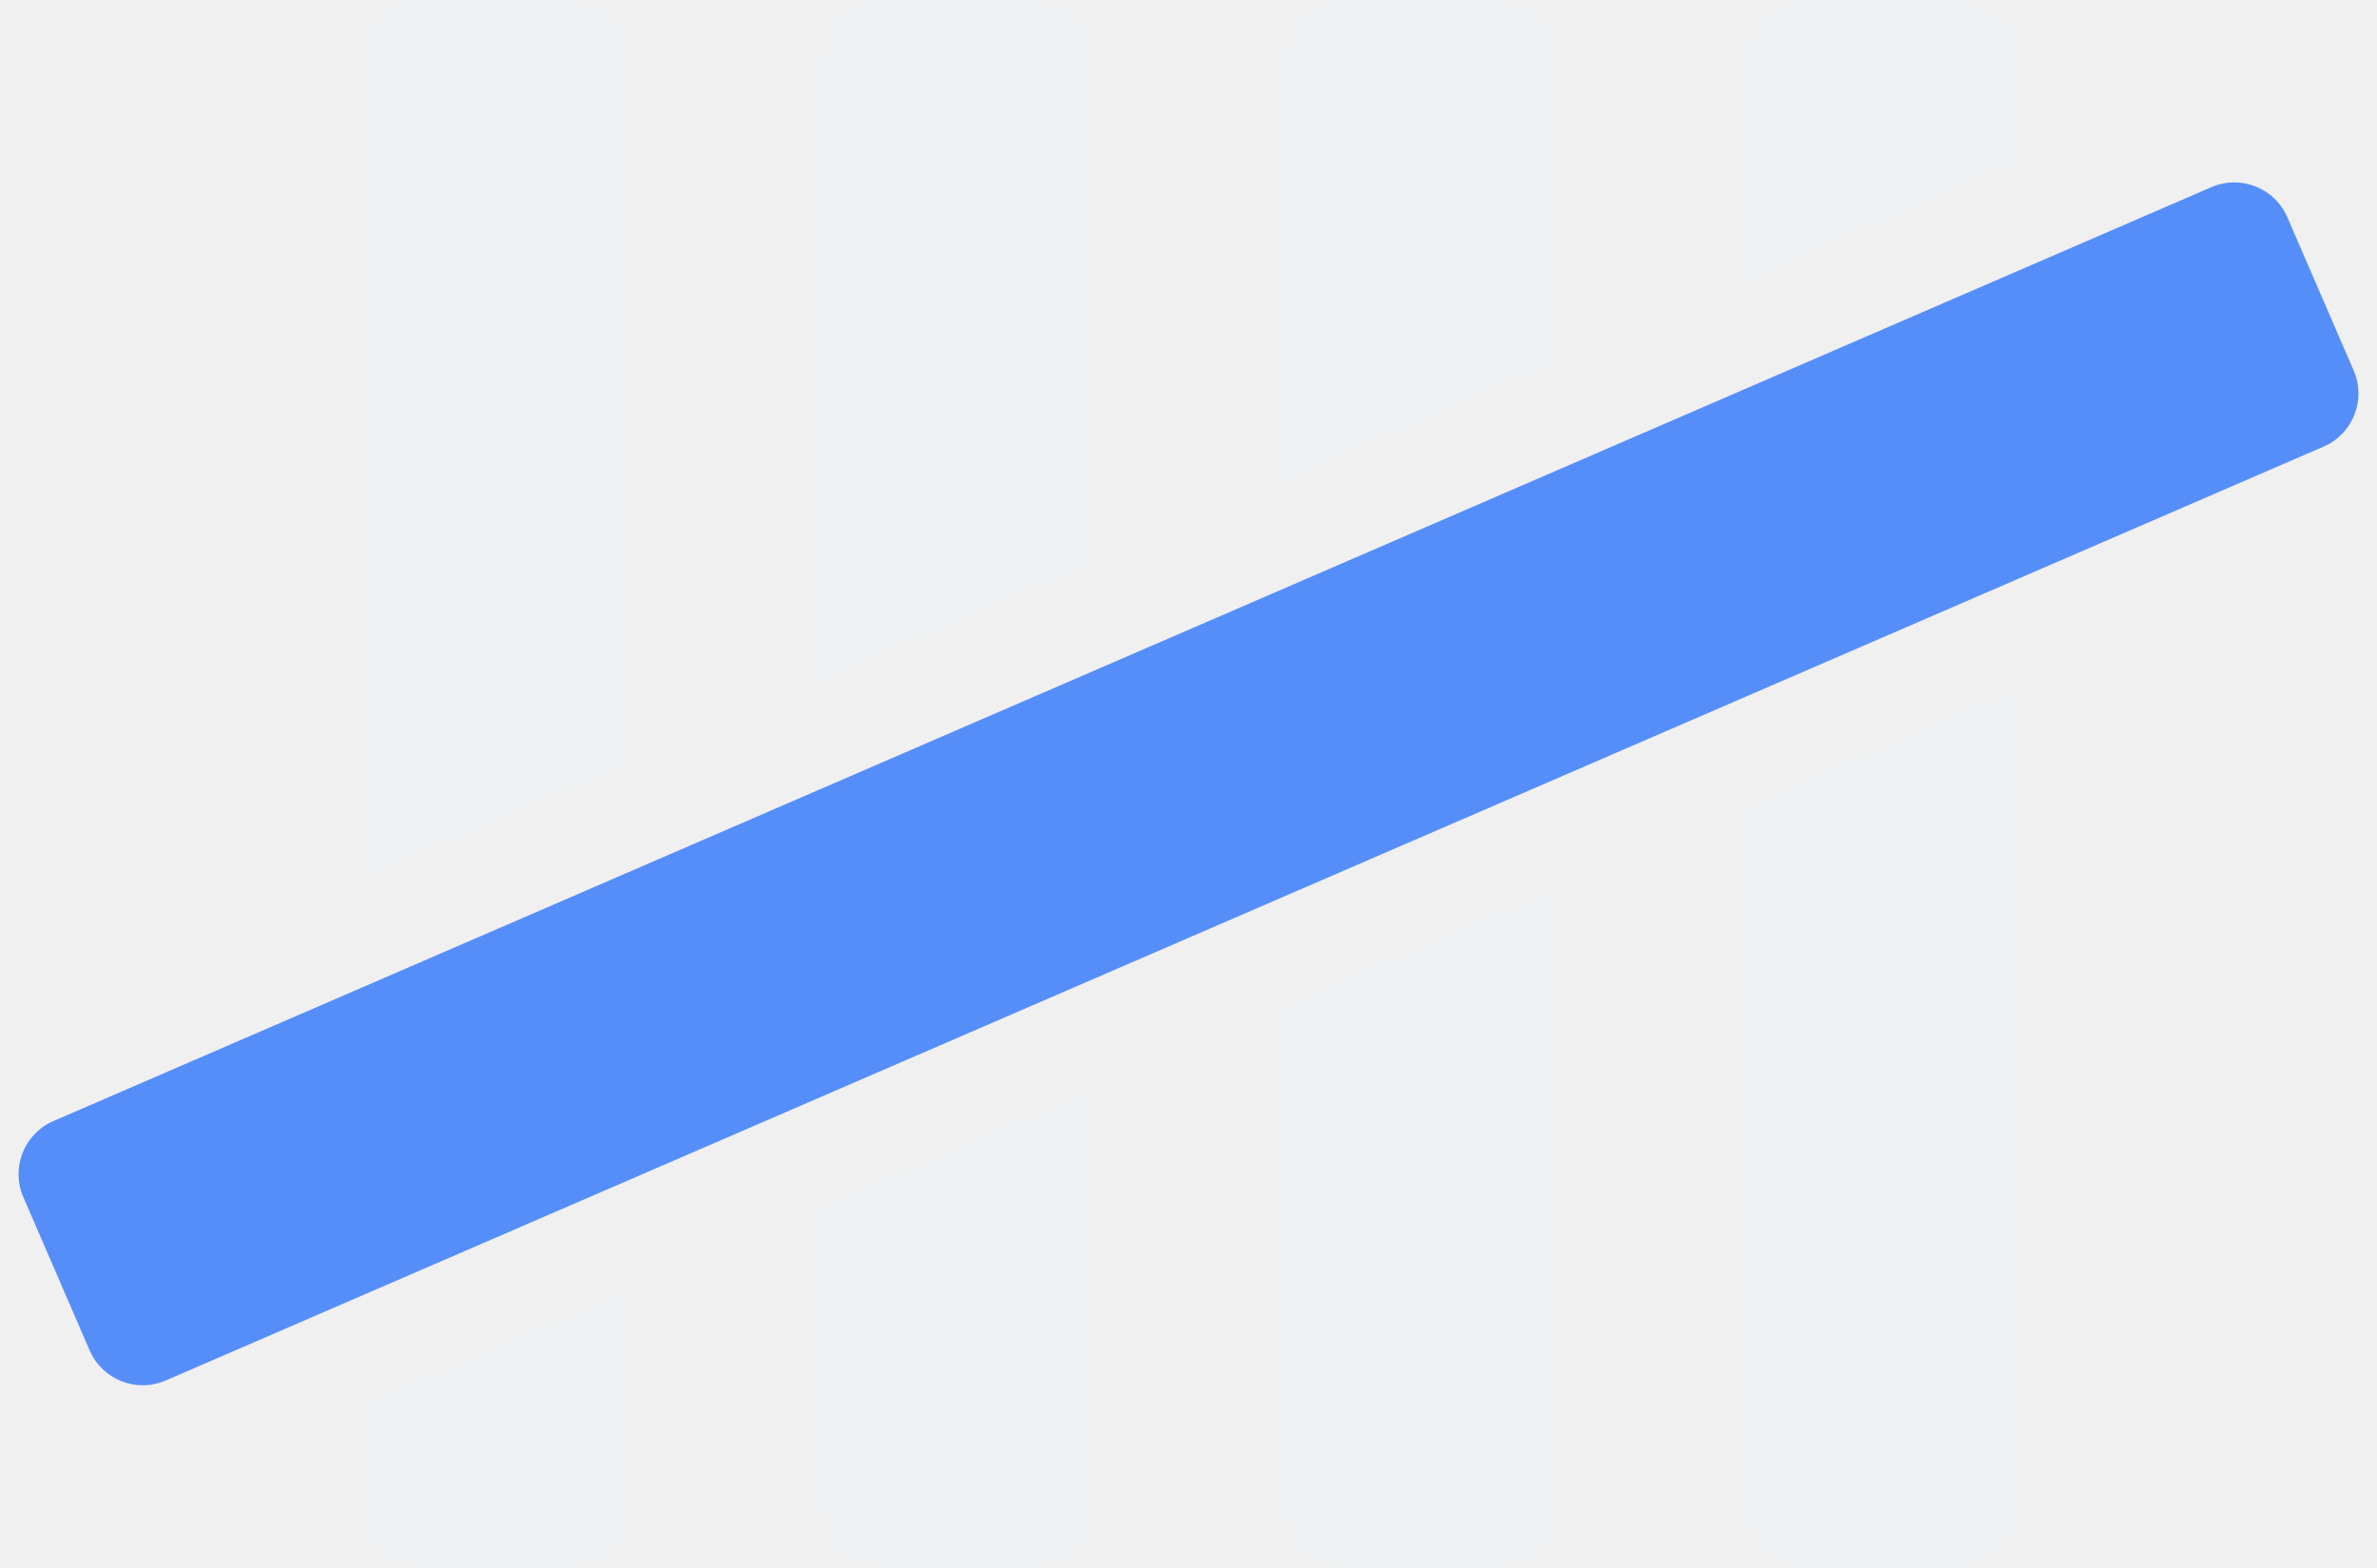
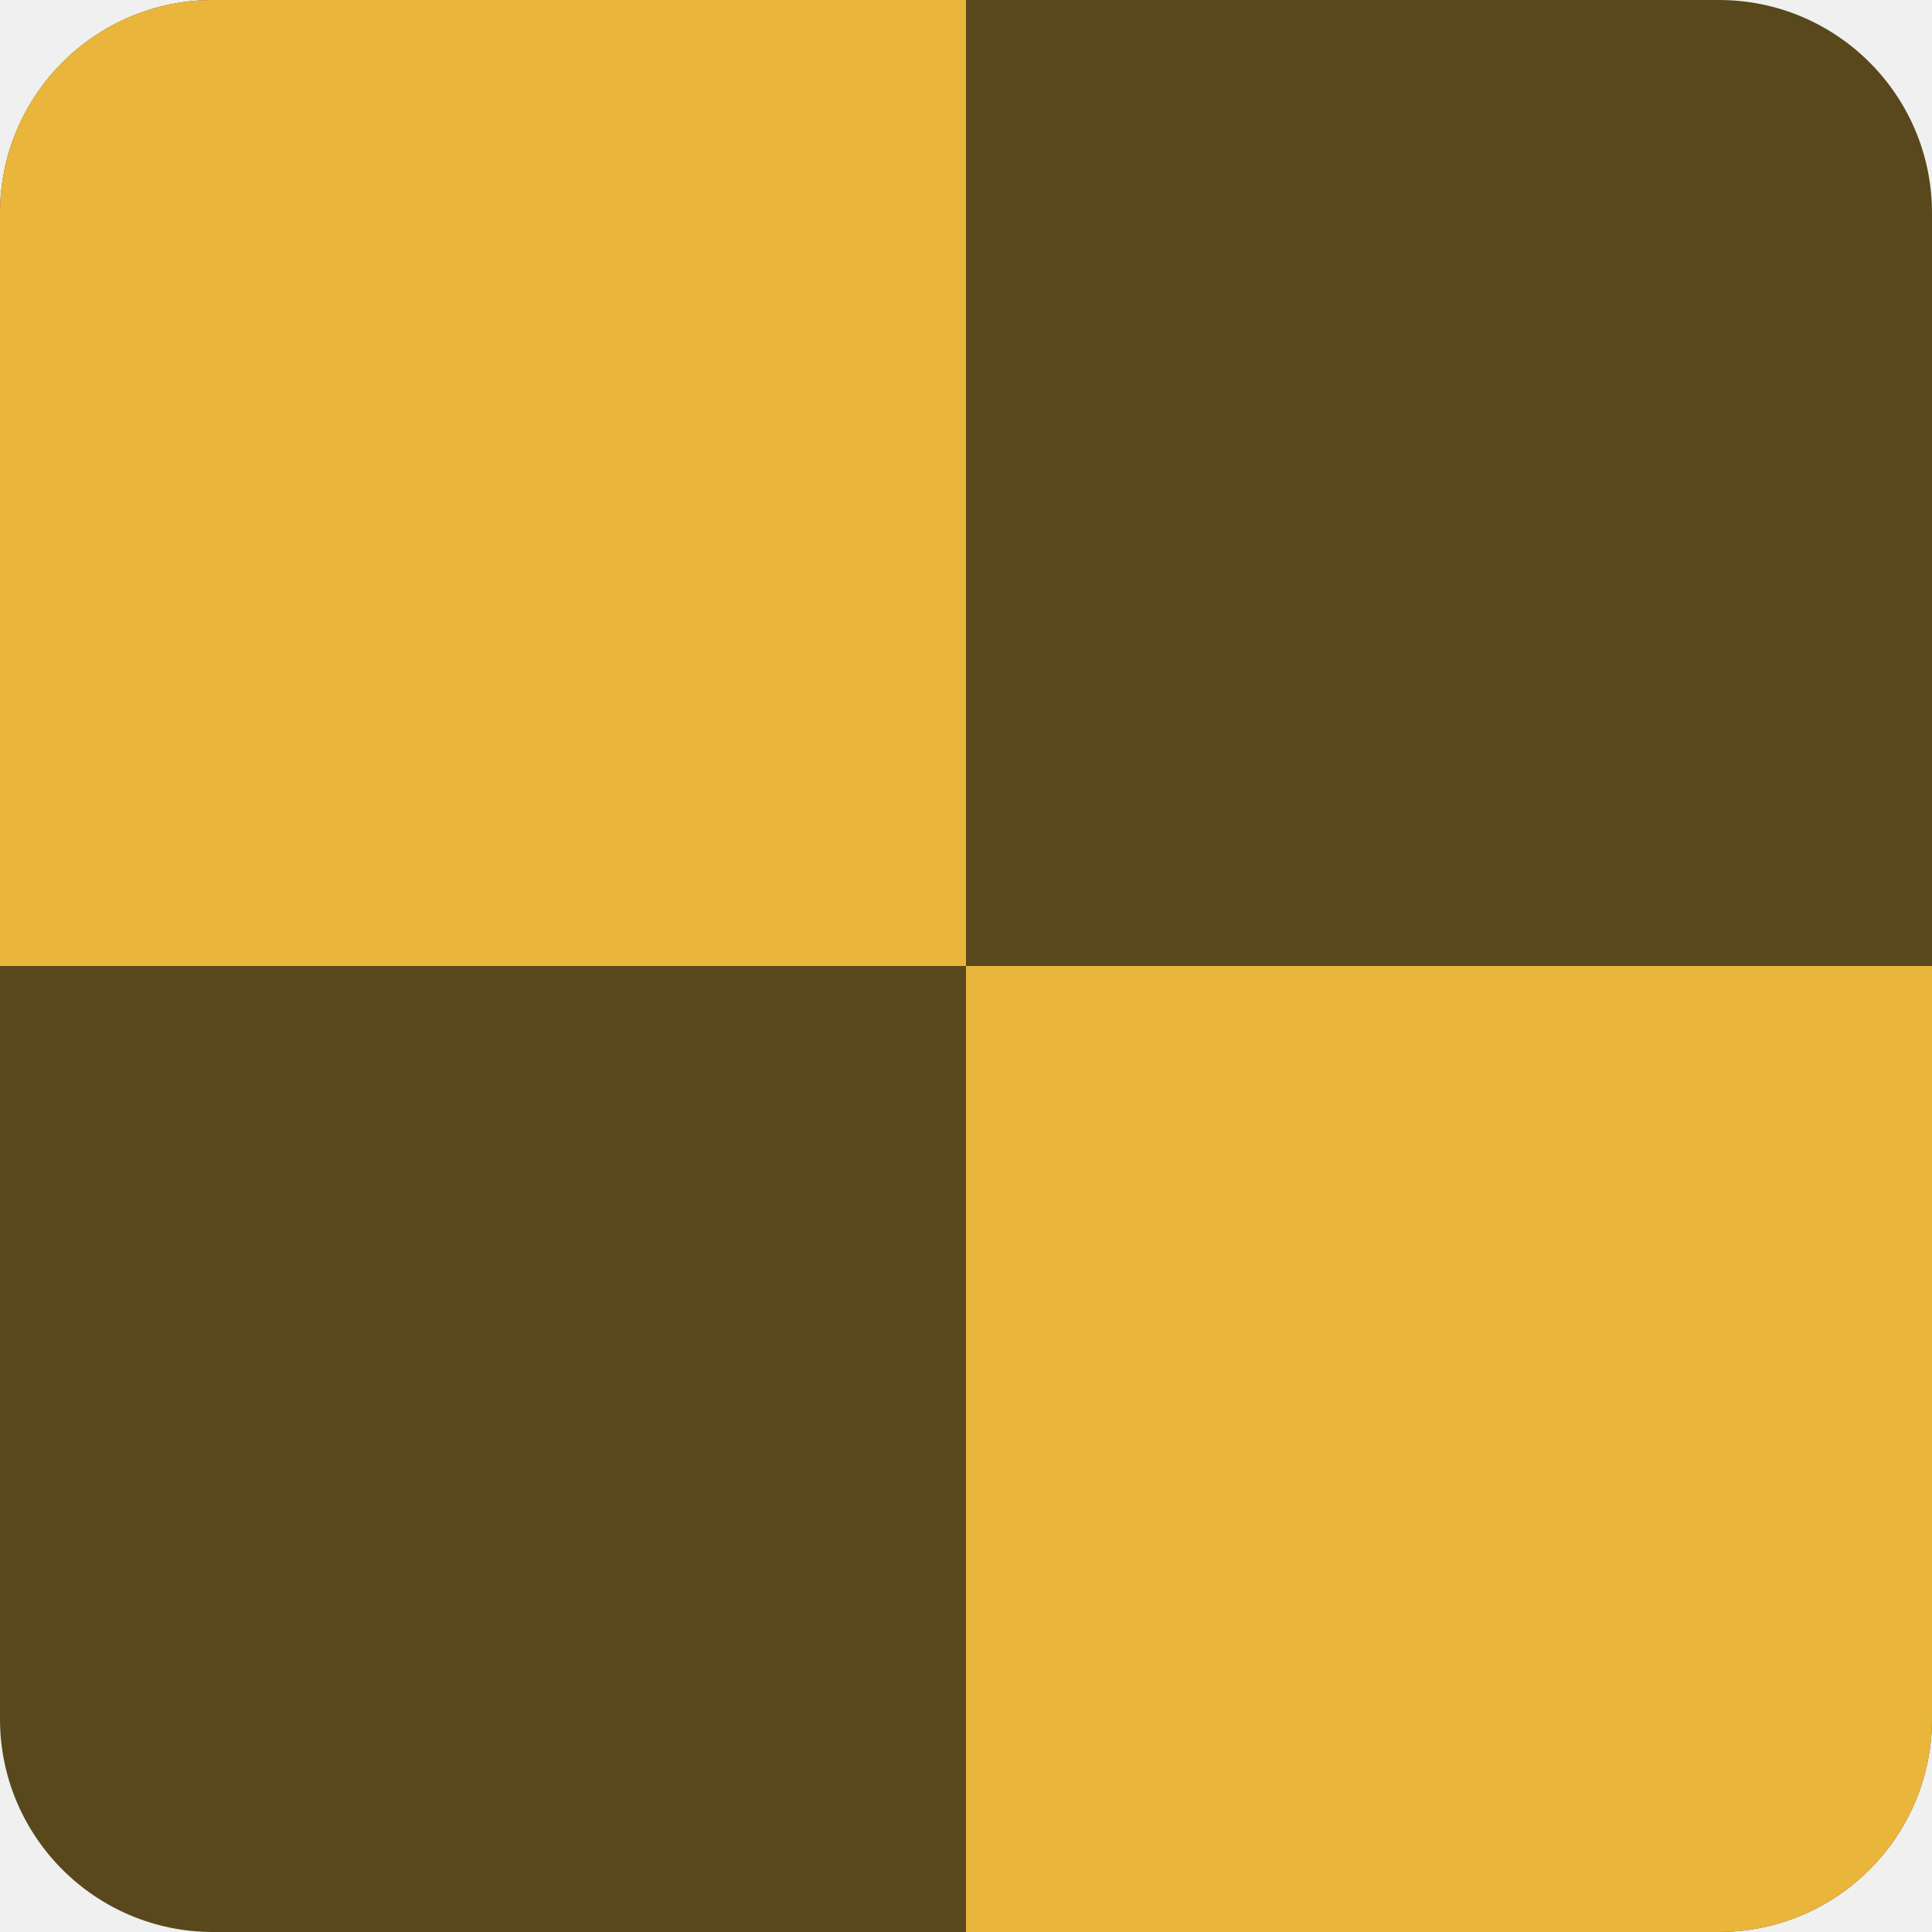
- <svg xmlns="http://www.w3.org/2000/svg" viewBox="142 268 740 488">
-   <style>.ink{fill:#eff0f2}.accent{fill:#568ef9}</style>
-   <mask id="sgo-gap" maskUnits="userSpaceOnUse" x="0" y="0" width="1024" height="1024">
-     <rect width="1024" height="1024" fill="#fff" />
-     <rect x="98" y="438" width="828" height="148" rx="48" transform="rotate(-23.4 512 512)" fill="#000" />
-   </mask>
-   <g class="ink" mask="url(#sgo-gap)">
-     <rect x="252" y="268" width="88" height="488" rx="18" />
-     <rect x="396" y="268" width="88" height="488" rx="18" />
-     <rect x="540" y="268" width="88" height="488" rx="18" />
-     <rect x="684" y="268" width="88" height="488" rx="18" />
-   </g>
-   <rect class="accent" x="128" y="468" width="768" height="88" rx="18" transform="rotate(-23.4 512 512)" />
+ <svg xmlns="http://www.w3.org/2000/svg" viewBox="240 240 544 544">
+   <style>.gold{fill:#eab53b}.deep{fill:#59481c}</style>
+   <rect class="deep" x="240" y="240" width="544" height="544" rx="60" />
+   <path class="gold" d="M300 240H512V512H240V300A60 60 0 0 1 300 240Z" />
+   <path class="gold" d="M512 512H784V724A60 60 0 0 1 724 784H512Z" />
</svg>
